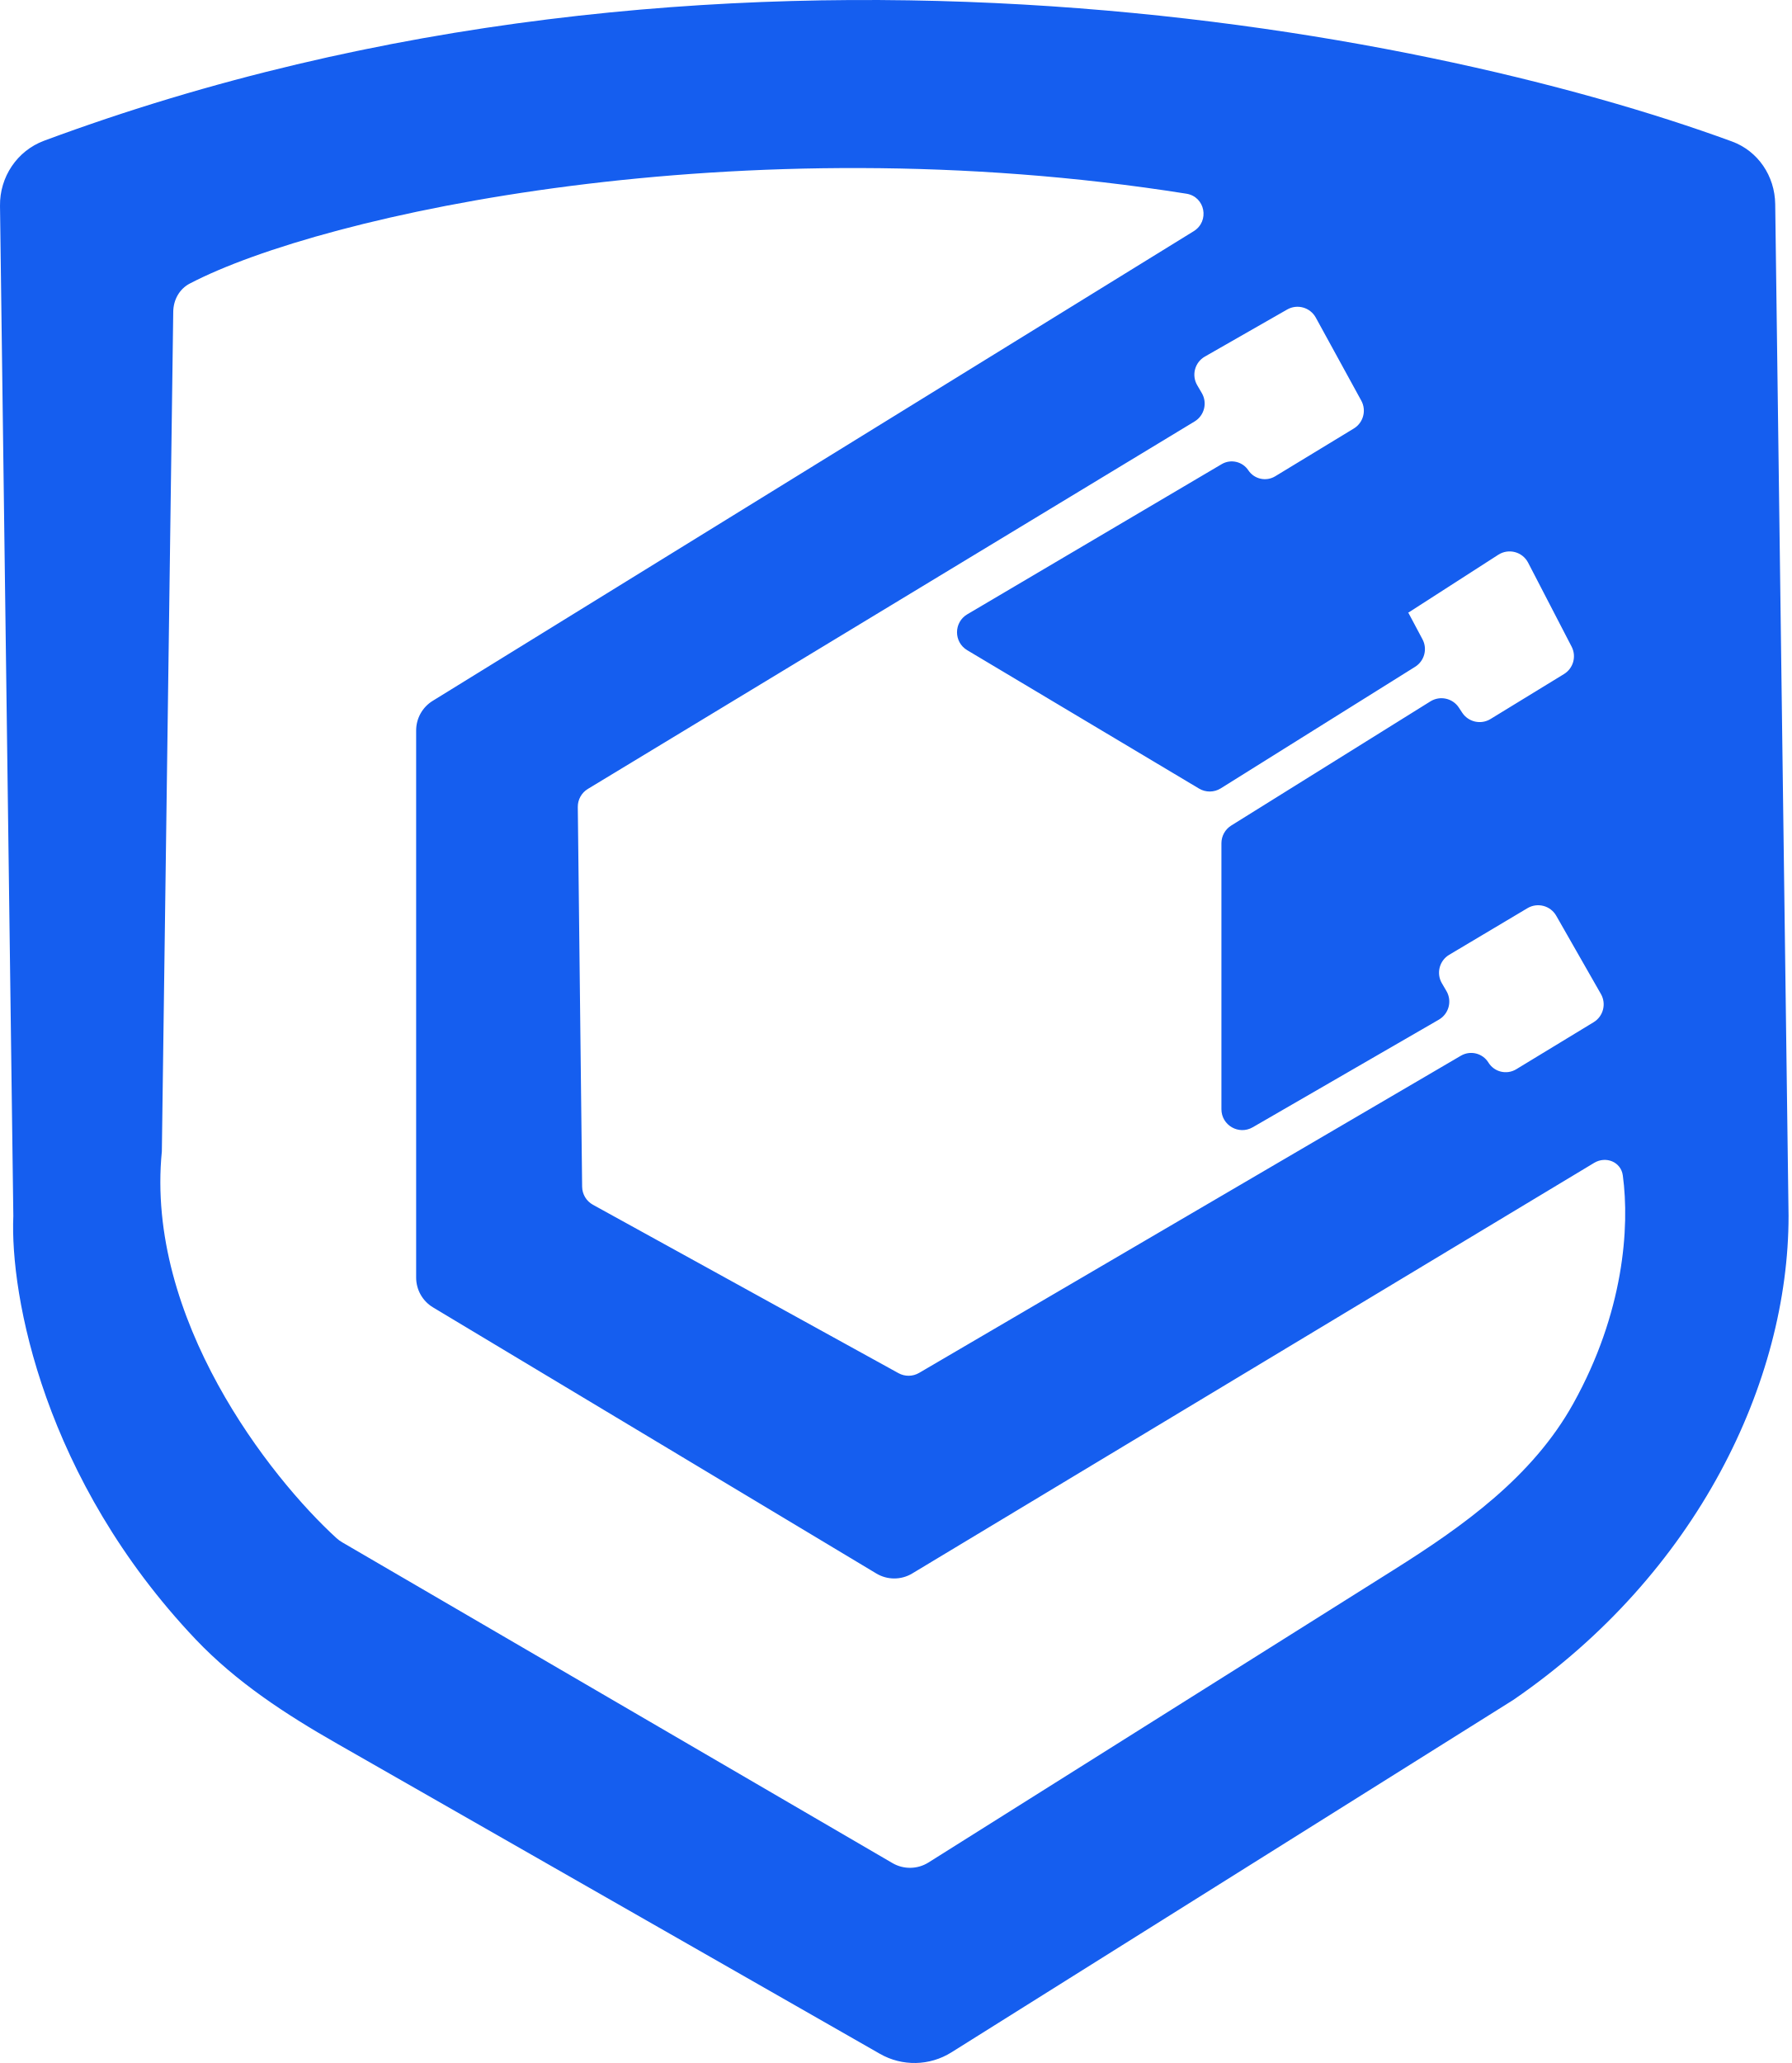
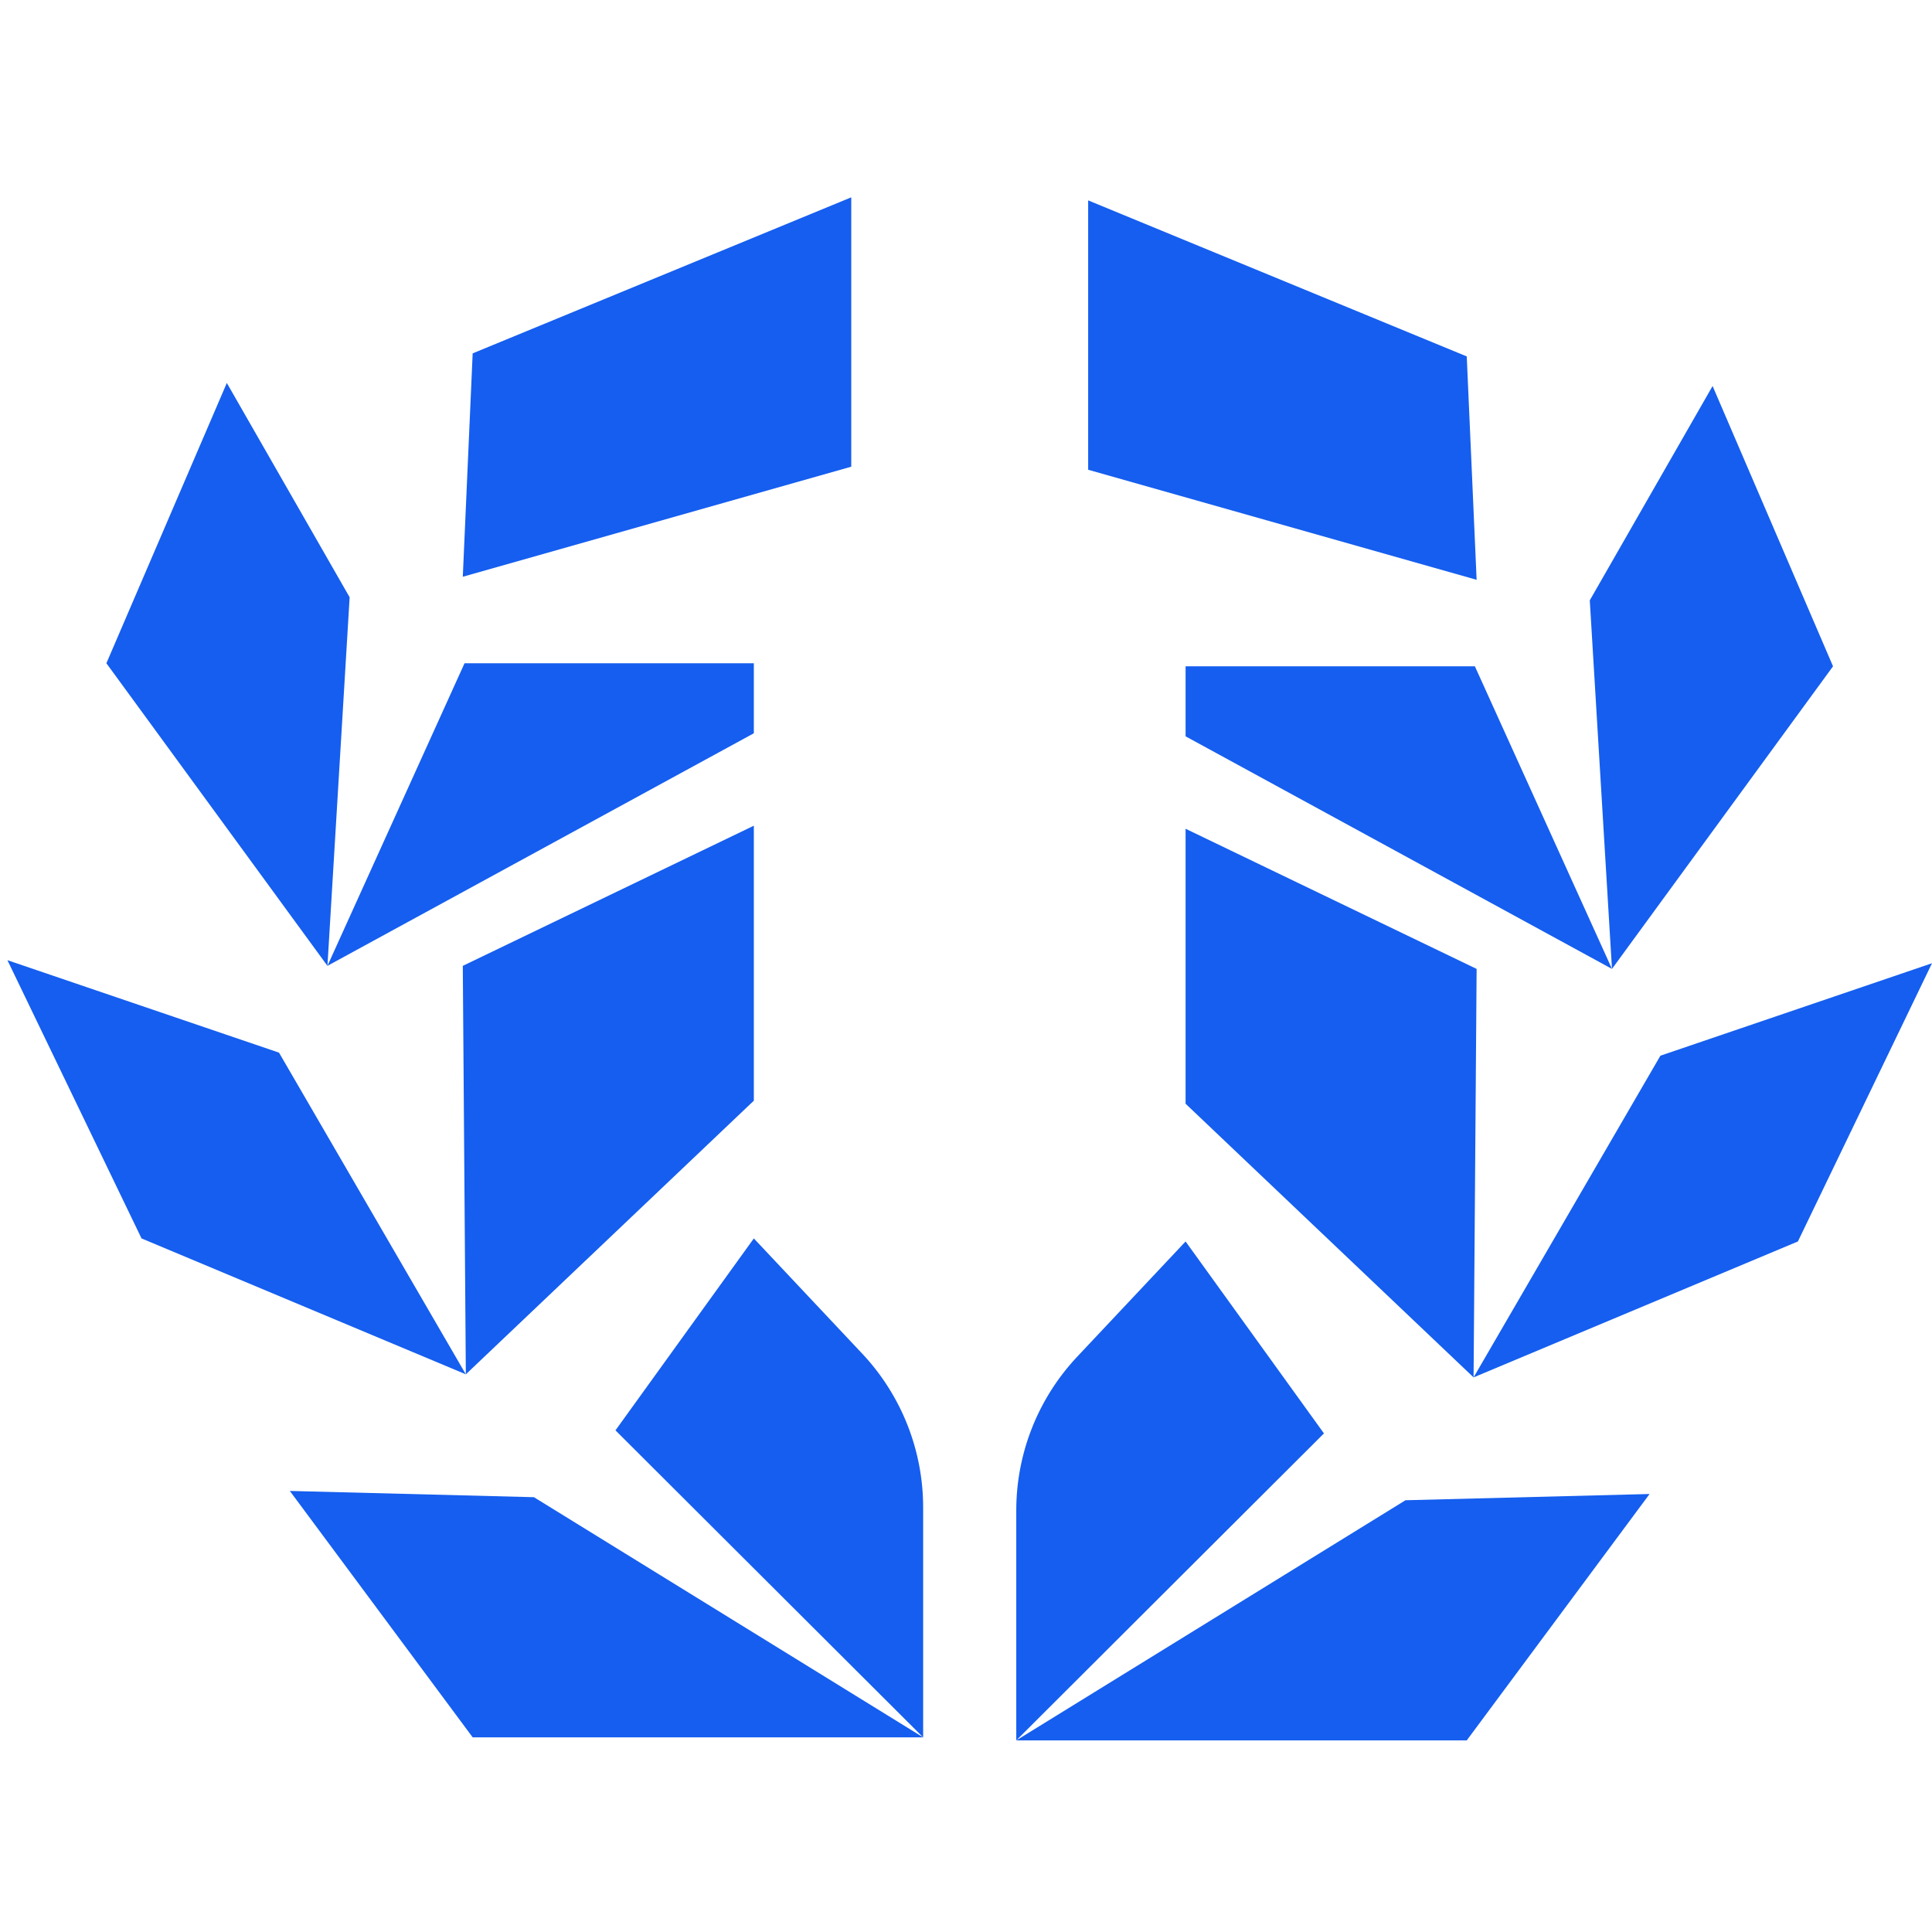
- <svg xmlns="http://www.w3.org/2000/svg" width="417" height="480" viewBox="0 0 417 480" fill="none">
-   <path fill-rule="evenodd" clip-rule="evenodd" d="M352.16 395.527L221.403 477.527C216.348 480.697 209.957 480.829 204.776 477.868L78.473 405.711C66.603 398.939 55.027 391.428 45.502 381.397C10.234 344.2 2.297 301.453 3.103 282.918L0.001 47.879C-0.087 41.173 3.978 35.077 10.264 32.742C166.771 -25.375 330.406 6.301 403.034 32.91C409.139 35.147 413.03 40.971 413.116 47.472L416.223 282.918C416.223 321.388 395.048 366.095 352.16 395.527ZM277.78 53.801C281.557 51.471 280.47 45.763 276.087 45.068C172.119 28.572 75.099 49.805 44.156 65.98C41.725 67.251 40.353 69.792 40.316 72.534L37.664 267.894C33.806 306.778 62.774 343.702 78.319 357.891C78.723 358.259 79.153 358.568 79.625 358.844L207.69 433.487C210.293 435.004 213.523 434.95 216.073 433.346L324.345 365.253C340.537 355.069 356.657 343.612 366.133 326.554C377.874 305.439 379.287 285.588 377.651 273.486C377.223 270.326 373.712 268.921 370.98 270.566L212.282 366.105C209.717 367.649 206.51 367.651 203.944 366.111L100.77 304.19C98.333 302.727 96.842 300.093 96.842 297.251V169.959C96.842 167.153 98.296 164.546 100.685 163.072L277.78 53.801ZM327.791 142.654C327.763 142.6 327.696 142.579 327.642 142.607L348.679 129.072C351.085 127.523 354.301 128.381 355.617 130.921L365.738 150.457C366.91 152.719 366.134 155.502 363.962 156.832L346.867 167.294C344.632 168.662 341.715 168.009 340.275 165.82L339.502 164.644C338.054 162.441 335.113 161.796 332.876 163.19L286.529 192.076C285.106 192.963 284.242 194.521 284.242 196.197V258.08C284.242 261.819 288.29 264.155 291.527 262.284L334.846 237.241C337.176 235.894 337.966 232.908 336.607 230.585L335.546 228.773C334.199 226.471 334.961 223.513 337.253 222.149L355.461 211.307C357.795 209.918 360.815 210.713 362.161 213.072L372.558 231.28C373.862 233.564 373.111 236.471 370.863 237.837L352.849 248.784C350.631 250.132 347.741 249.437 346.379 247.228C345.032 245.045 342.189 244.336 339.975 245.632L213.889 319.434C212.413 320.298 210.591 320.321 209.093 319.496L137.983 280.311C136.451 279.467 135.492 277.864 135.471 276.114L134.461 187.771C134.441 186.053 135.331 184.452 136.801 183.562L278.001 98.06C280.271 96.686 281.017 93.745 279.677 91.455L278.61 89.632C277.246 87.301 278.046 84.305 280.391 82.965L299.537 72.017C301.895 70.669 304.9 71.517 306.205 73.899L316.79 93.217C318.037 95.495 317.272 98.351 315.053 99.7L296.759 110.817C294.637 112.106 291.876 111.49 290.503 109.422C289.142 107.373 286.416 106.746 284.298 107.997L225.101 142.93C221.926 144.803 221.915 149.392 225.08 151.281L279.032 183.478C280.596 184.411 282.551 184.391 284.095 183.425L329.322 155.142C331.484 153.789 332.232 150.994 331.033 148.743L327.791 142.654Z" fill="#155EEF" />
+ <svg xmlns="http://www.w3.org/2000/svg" width="395" height="395" viewBox="0 0 395 395" fill="none">
+   <path d="M176.52 277.009C184.375 285.492 188.738 296.627 188.738 308.188V355.2L125.833 292.436L154.123 253.196L176.52 277.009Z" fill="#155EEF" style="fill:#155EEF;fill-opacity:1;" />
+   <path d="M109.162 306.102L59.257 304.825L96.638 355.2H188.738L109.162 306.102Z" fill="#155EEF" style="fill:#155EEF;fill-opacity:1;" />
+   <path d="M154.123 225.035L95.241 280.982L94.62 197.47L154.123 168.816V225.035Z" fill="#155EEF" style="fill:#155EEF;fill-opacity:1;" />
+   <path d="M28.935 253.196L95.241 280.982L57.044 215.213L1.517 196.311L28.935 253.196Z" fill="#155EEF" style="fill:#155EEF;fill-opacity:1;" />
+   <path d="M71.484 122.115L66.946 197.47L21.753 135.603L46.374 78.297L71.484 122.115Z" fill="#155EEF" style="fill:#155EEF;fill-opacity:1;" />
+   <path d="M154.123 149.919L66.946 197.47L94.975 135.603H154.123V149.919Z" fill="#155EEF" style="fill:#155EEF;fill-opacity:1;" />
+   <path d="M174.041 95.416V40.344L96.638 72.246L94.62 117.918L174.041 95.416Z" fill="#155EEF" style="fill:#155EEF;fill-opacity:1;" />
+   <path d="M219.996 277.634C212.142 286.117 207.778 297.252 207.778 308.813V355.825L270.683 293.061L242.394 253.821L219.996 277.634Z" fill="#155EEF" style="fill:#155EEF;fill-opacity:1;" />
+   <path d="M287.355 306.727L337.259 305.45L299.878 355.825H207.778L287.355 306.727Z" fill="#155EEF" style="fill:#155EEF;fill-opacity:1;" />
+   <path d="M242.394 225.66L301.276 281.607L301.897 198.095L242.394 169.441V225.66Z" fill="#155EEF" style="fill:#155EEF;fill-opacity:1;" />
+   <path d="M367.581 253.821L301.276 281.607L339.472 215.838L395 196.936L367.581 253.821Z" fill="#155EEF" style="fill:#155EEF;fill-opacity:1;" />
+   <path d="M325.033 122.74L329.571 198.095L374.764 136.228L350.142 78.922L325.033 122.74Z" fill="#155EEF" style="fill:#155EEF;fill-opacity:1;" />
+   <path d="M242.394 150.544L329.571 198.095L301.542 136.228H242.394V150.544Z" fill="#155EEF" style="fill:#155EEF;fill-opacity:1;" />
+   <path d="M222.476 96.041V40.969L299.878 72.871L301.897 118.543L222.476 96.041Z" fill="#155EEF" style="fill:#155EEF;fill-opacity:1;" />
</svg>
